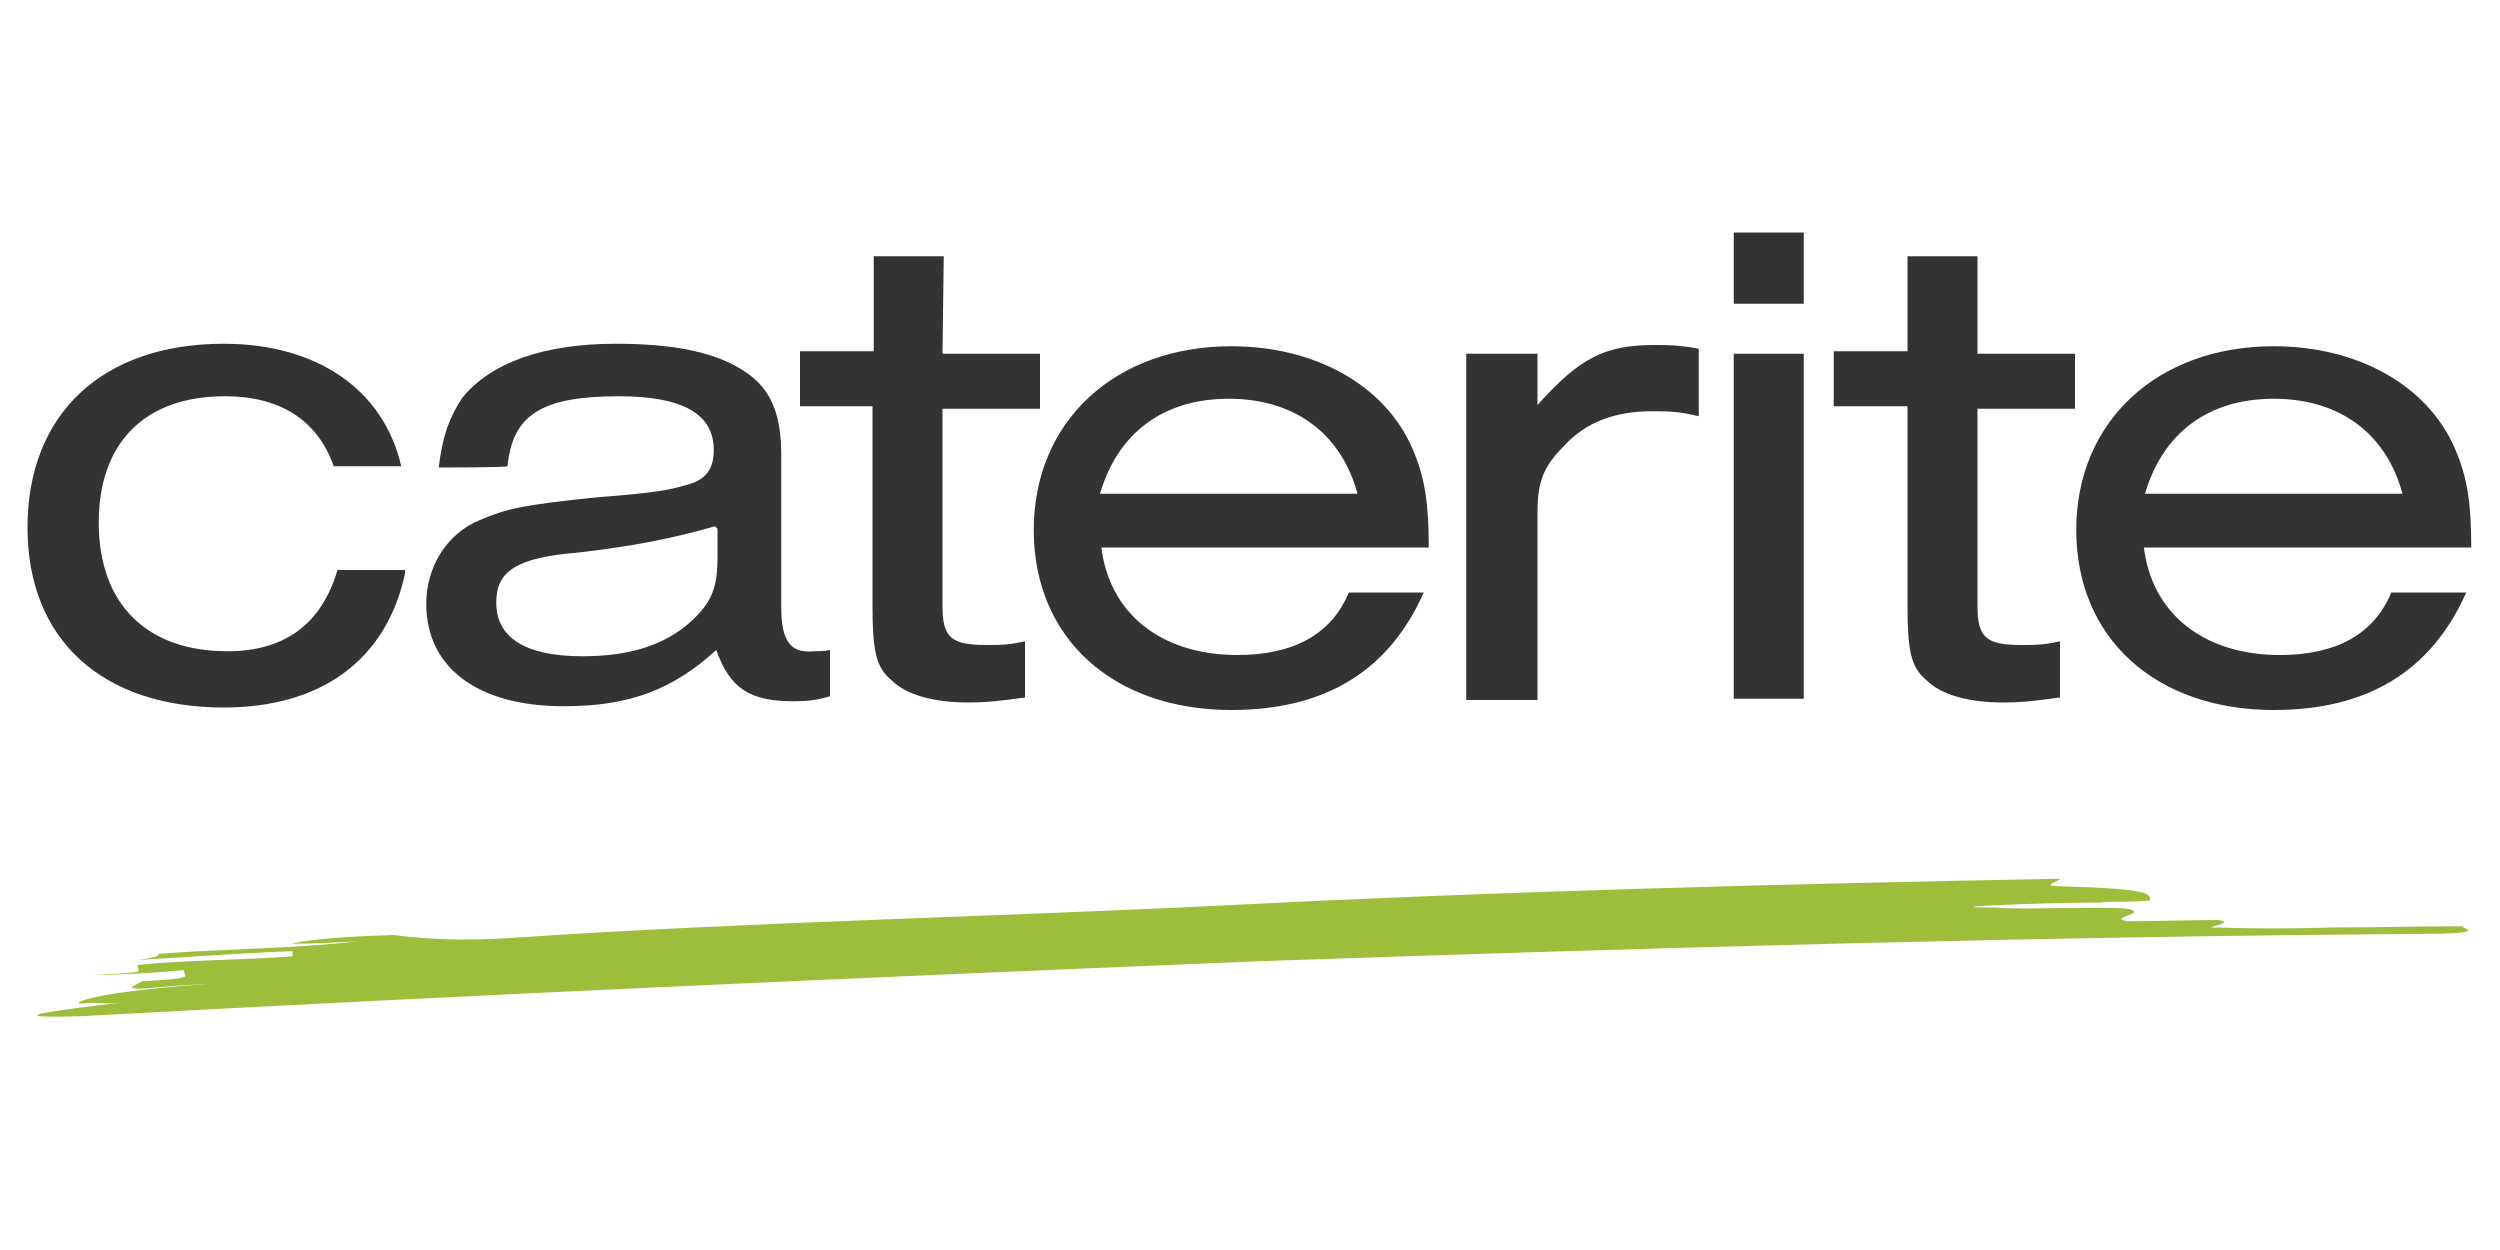
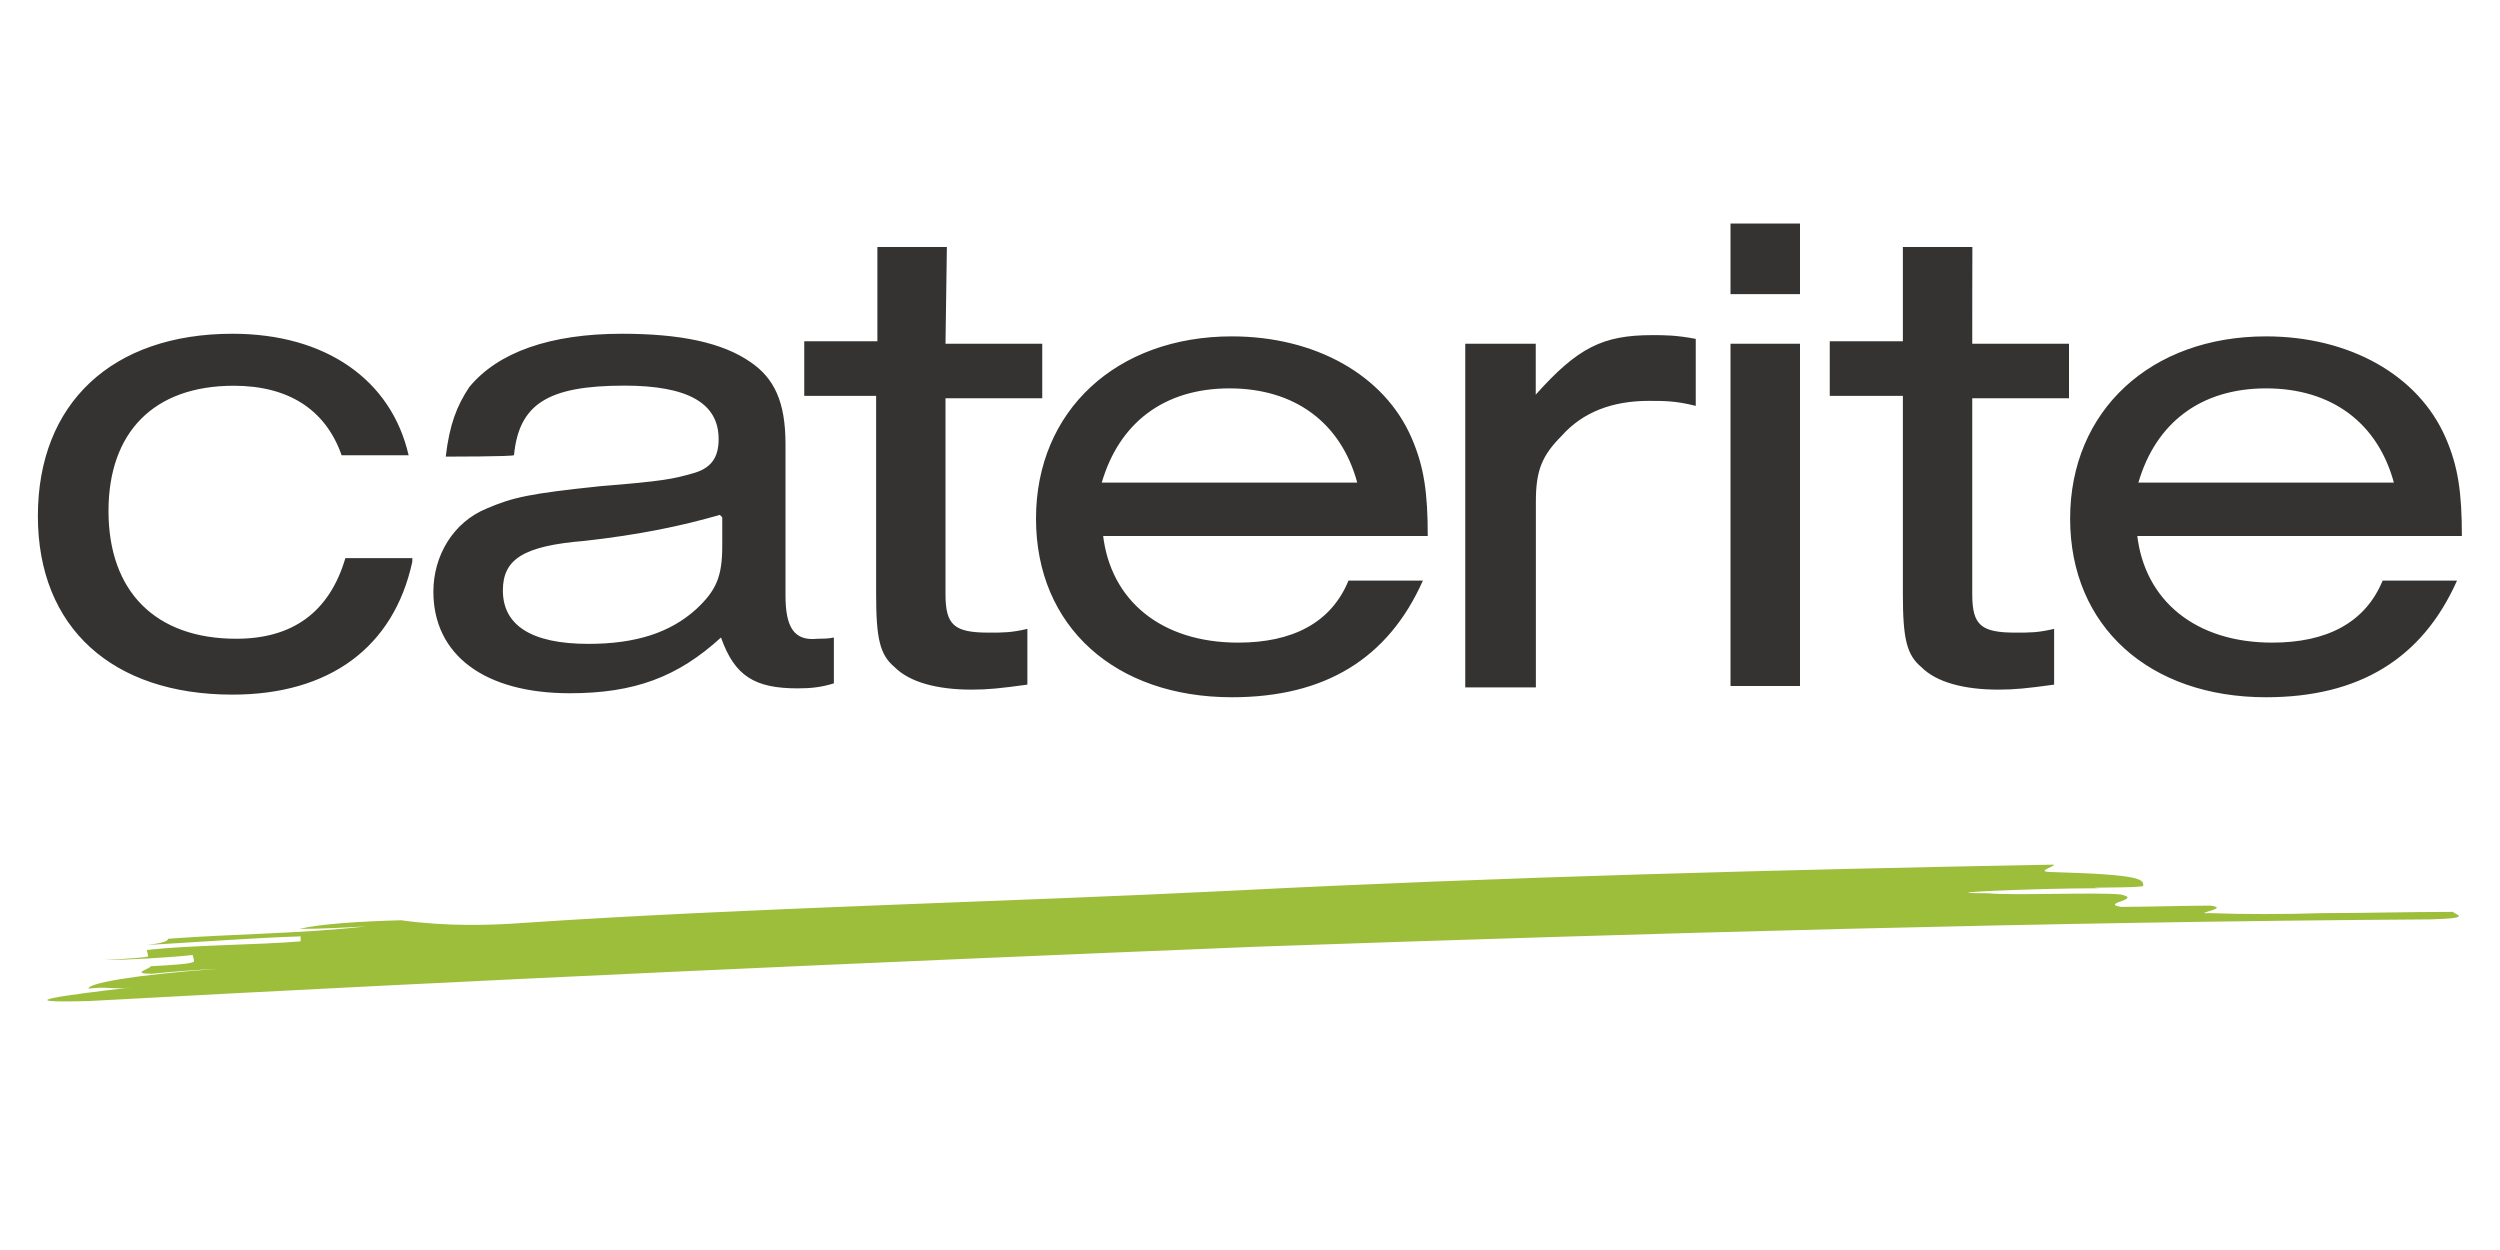
- <svg xmlns="http://www.w3.org/2000/svg" viewBox="0 0 200 100" class="portfolio-client">
-   <path fill="#9DBE3B" d="M41.4,75c17.7-1.2,39.3-1.7,57.2-2.6c21.4-1.1,44.7-1.7,66.2-2.1c0,0.2-1.7,0.6,0,0.6 c7.2,0.2,7.2,0.6,7.2,1.1c0,0.2-5.4,0.1-3.5,0.2c-2.7,0-6.2,0.1-8.5,0.2c-2.2,0.1-3.2,0.2-0.5,0.2c1.8,0.2,8.9-0.1,10.7,0.1 c1.8,0.4-1.7,0.7,0,1c1.8,0,5.4-0.1,7.2-0.1c1.8,0.2-1.7,0.7,0,0.6c2.7,0.1,5.9,0.1,9.1,0c3.3,0,7-0.1,10.5-0.1 c0,0.2,1.8,0.5-1.8,0.6c-31.2,0.2-62.9,1.1-94.5,2.2C69,78.2,37.5,79.6,6.4,81.3c-7.1,0.2-1.8-0.5,3.4-1.1c-1.7,0.2-1.8-0.1-3.5,0.1 c-0.1-0.4,3.4-1.1,10.5-1.6c-1.8,0.1-3.5,0.2-5.4,0.4c-1.8,0-0.1-0.4-0.1-0.6c1.8-0.1,3.5-0.2,3.5-0.4s-0.1-0.4-0.1-0.5 C12.9,77.8,9.4,78,7.6,78c1.8-0.1,3.5-0.2,3.5-0.3S11,77.3,11,77.2c3.5-0.4,8.9-0.4,12.4-0.7v-0.4c-3.5,0.1-8.9,0.5-12.4,0.7 c1.7-0.2,1.7-0.4,1.7-0.5c5.4-0.4,10.7-0.4,16-1c-1.8,0.1-3.5,0.2-5.4,0.2c1.7-0.4,4.9-0.6,8.2-0.7C35.2,75.3,38.7,75.2,41.4,75" />
-   <path fill="#353331" d="M32.4,45.9c-1.5,6.9-6.7,10.7-14.5,10.7c-9.7,0-15.7-5.4-15.7-14.4c0-9.1,6-14.7,15.7-14.7 c7.5,0,12.8,3.7,14.2,9.8h-5.4c-1.3-3.7-4.3-5.6-8.7-5.6c-6.5,0-10.1,3.8-10.1,10.1c0,6.5,3.8,10.3,10.3,10.3c4.5,0,7.5-2.1,8.8-6.5 h5.4L32.4,45.9L32.4,45.9z M57.2,42.1c-3.1,0.9-6.5,1.6-10.9,2.1c-5,0.4-6.6,1.5-6.6,4c0,2.8,2.3,4.3,6.9,4.3c3.8,0,6.6-0.9,8.7-2.8 c1.6-1.5,2.1-2.6,2.1-5.1v-2.3L57.2,42.1L57.2,42.1z M35.1,37.4c0.3-2.6,0.9-4.1,1.9-5.6c2.3-2.8,6.5-4.3,12.3-4.3 c4.7,0,8.1,0.7,10.4,2.3c1.9,1.3,2.8,3.2,2.8,6.6v12.2c0,2.6,0.7,3.7,2.6,3.5c0.3,0,0.9,0,1.3-0.1v3.7c-1,0.3-1.8,0.4-2.9,0.4 c-3.5,0-5.1-1-6.2-4.1c-3.5,3.2-7,4.5-12.2,4.5c-6.9,0-11-3.1-11-8.2c0-2.9,1.6-5.6,4.3-6.7c2.1-0.9,3.4-1.2,9.2-1.8 c5.1-0.4,5.9-0.6,7.3-1c1.6-0.4,2.2-1.3,2.2-2.8c0-2.9-2.5-4.3-7.6-4.3c-6.2,0-8.5,1.5-8.9,5.6C40.6,37.4,35.1,37.4,35.1,37.4z  M75.4,28.3h7.8v4.4h-7.8v15.8c0,2.5,0.7,3.1,3.5,3.1c1.2,0,1.8,0,3.1-0.3v4.5c-2.2,0.3-3.2,0.4-4.5,0.4c-2.8,0-5-0.6-6.2-1.8 c-1.2-1-1.5-2.3-1.5-5.9v-16H64v-4.4h5.9v-7.6h5.6L75.4,28.3L75.4,28.3z M108.6,39.5c-1.3-4.8-5-7.6-10.3-7.6s-8.9,2.8-10.3,7.6 H108.6z M88.1,43.7c0.6,5.3,4.7,8.7,10.9,8.7c4.4,0,7.5-1.6,8.9-5h6c-2.8,6.3-7.9,9.4-15.4,9.4c-9.4,0-15.8-5.7-15.8-14.4 s6.5-14.7,15.8-14.7c6.7,0,12.3,3.1,14.5,8.2c1,2.3,1.3,4.4,1.3,7.9H88.1V43.7z M123,28.3v4.1c3.4-3.8,5.4-4.8,9.4-4.8 c1,0,1.9,0,3.5,0.3v5.4c-1.6-0.4-2.5-0.4-3.8-0.4c-2.9,0-5.3,0.9-7,2.8c-1.6,1.6-2.1,2.8-2.1,5.3V56h-5.7V28.3H123z M138.7,55.9h5.6 V28.3h-5.6V55.9z M138.7,24.3h5.6v-5.7h-5.6V24.3z M158.2,28.3h7.8v4.4h-7.8v15.8c0,2.5,0.7,3.1,3.5,3.1c1.2,0,1.8,0,3.1-0.3v4.5 c-2.2,0.3-3.2,0.4-4.5,0.4c-2.8,0-5-0.6-6.2-1.8c-1.2-1-1.5-2.3-1.5-5.9v-16h-5.9v-4.4h5.9v-7.6h5.6V28.3z M192.2,39.5 c-1.3-4.8-5-7.6-10.3-7.6c-5.3,0-8.9,2.8-10.3,7.6H192.2z M171.5,43.7c0.6,5.3,4.7,8.7,10.9,8.7c4.4,0,7.5-1.6,8.9-5h6 c-2.8,6.3-7.9,9.4-15.4,9.4c-9.4,0-15.8-5.7-15.8-14.4s6.5-14.7,15.8-14.7c6.7,0,12.3,3.1,14.5,8.2c1,2.3,1.3,4.4,1.3,7.9h-26.2 V43.7z" />
+ <svg xmlns="http://www.w3.org/2000/svg" version="1.1" id="Layer_1" class="portfolio-client" x="0px" y="0px" viewBox="0 0 200 100" enable-background="new 0 0 200 100" xml:space="preserve">
+   <path fill="#9DBE3B" d="M41.91,73.83c17.56-1.19,38.99-1.69,56.74-2.58c21.23-1.09,44.34-1.69,65.67-2.08c0,0.2-1.69,0.6,0,0.6  c7.14,0.2,7.14,0.6,7.14,1.09c0,0.2-5.36,0.1-3.47,0.2c-2.68,0-6.15,0.1-8.43,0.2c-2.18,0.1-3.17,0.2-0.5,0.2  c1.79,0.2,8.83-0.1,10.61,0.1c1.79,0.4-1.69,0.69,0,0.99c1.79,0,5.36-0.1,7.14-0.1c1.79,0.2-1.69,0.69,0,0.6  c2.68,0.1,5.85,0.1,9.03,0c3.27,0,6.94-0.1,10.42-0.1c0,0.2,1.79,0.5-1.79,0.6c-30.95,0.2-62.4,1.09-93.75,2.18  C69.29,77,38.04,78.39,7.19,80.08c-7.04,0.2-1.79-0.5,3.37-1.09c-1.69,0.2-1.79-0.1-3.47,0.1c-0.1-0.4,3.37-1.09,10.42-1.59  c-1.79,0.1-3.47,0.2-5.36,0.4c-1.79,0-0.1-0.4-0.1-0.6c1.79-0.1,3.47-0.2,3.47-0.4s-0.1-0.4-0.1-0.5c-1.79,0.2-5.26,0.4-7.04,0.4  c1.79-0.1,3.47-0.2,3.47-0.3s-0.1-0.4-0.1-0.5c3.47-0.4,8.83-0.4,12.3-0.69v-0.4c-3.47,0.1-8.83,0.5-12.3,0.69  c1.69-0.2,1.69-0.4,1.69-0.5c5.36-0.4,10.61-0.4,15.87-0.99c-1.79,0.1-3.47,0.2-5.36,0.2c1.69-0.4,4.86-0.6,8.13-0.69  C35.76,74.13,39.23,74.03,41.91,73.83" />
+   <path fill="#353331" d="M32.98,44.96c-1.49,6.84-6.65,10.61-14.38,10.61c-9.62,0-15.57-5.36-15.57-14.29  c0-9.03,5.95-14.58,15.57-14.58c7.44,0,12.7,3.67,14.09,9.72h-5.36c-1.29-3.67-4.27-5.56-8.63-5.56c-6.45,0-10.02,3.77-10.02,10.02  c0,6.45,3.77,10.22,10.22,10.22c4.46,0,7.44-2.08,8.73-6.45h5.36L32.98,44.96L32.98,44.96z M57.59,41.19  c-3.08,0.89-6.45,1.59-10.81,2.08c-4.96,0.4-6.55,1.49-6.55,3.97c0,2.78,2.28,4.27,6.84,4.27c3.77,0,6.55-0.89,8.63-2.78  c1.59-1.49,2.08-2.58,2.08-5.06v-2.28L57.59,41.19L57.59,41.19z M35.66,36.53c0.3-2.58,0.89-4.07,1.88-5.56  c2.28-2.78,6.45-4.27,12.2-4.27c4.66,0,8.04,0.69,10.32,2.28c1.88,1.29,2.78,3.17,2.78,6.55v12.1c0,2.58,0.69,3.67,2.58,3.47  c0.3,0,0.89,0,1.29-0.1v3.67c-0.99,0.3-1.79,0.4-2.88,0.4c-3.47,0-5.06-0.99-6.15-4.07c-3.47,3.17-6.94,4.46-12.1,4.46  c-6.84,0-10.91-3.08-10.91-8.13c0-2.88,1.59-5.56,4.27-6.65c2.08-0.89,3.37-1.19,9.13-1.79c5.06-0.4,5.85-0.6,7.24-0.99  c1.59-0.4,2.18-1.29,2.18-2.78c0-2.88-2.48-4.27-7.54-4.27c-6.15,0-8.43,1.49-8.83,5.56C41.12,36.53,35.66,36.53,35.66,36.53z   M75.64,27.5h7.74v4.36h-7.74v15.67c0,2.48,0.69,3.08,3.47,3.08c1.19,0,1.79,0,3.08-0.3v4.46c-2.18,0.3-3.17,0.4-4.46,0.4  c-2.78,0-4.96-0.6-6.15-1.79c-1.19-0.99-1.49-2.28-1.49-5.85V31.67h-5.75V27.3h5.85v-7.54h5.56L75.64,27.5L75.64,27.5z   M108.58,38.61c-1.29-4.76-4.96-7.54-10.22-7.54s-8.83,2.78-10.22,7.54H108.58z M88.24,42.78c0.6,5.26,4.66,8.63,10.81,8.63  c4.36,0,7.44-1.59,8.83-4.96h5.95c-2.78,6.25-7.84,9.33-15.28,9.33c-9.33,0-15.67-5.65-15.67-14.29s6.45-14.58,15.67-14.58  c6.65,0,12.2,3.08,14.38,8.13c0.99,2.28,1.29,4.36,1.29,7.84H88.24V42.78z M122.86,27.5v4.07c3.37-3.77,5.36-4.76,9.33-4.76  c0.99,0,1.88,0,3.47,0.3v5.36c-1.59-0.4-2.48-0.4-3.77-0.4c-2.88,0-5.26,0.89-6.94,2.78c-1.59,1.59-2.08,2.78-2.08,5.26v14.88h-5.65  V27.5H122.86z M138.44,54.88h5.56V27.5h-5.56V54.88z M138.44,23.53h5.56v-5.65h-5.56V23.53z M157.78,27.5h7.74v4.36h-7.74v15.67  c0,2.48,0.69,3.08,3.47,3.08c1.19,0,1.79,0,3.08-0.3v4.46c-2.18,0.3-3.17,0.4-4.46,0.4c-2.78,0-4.96-0.6-6.15-1.79  c-1.19-0.99-1.49-2.28-1.49-5.85V31.67h-5.85V27.3h5.85v-7.54h5.56C157.78,19.76,157.78,27.5,157.78,27.5z M191.51,38.61  c-1.29-4.76-4.96-7.54-10.22-7.54s-8.83,2.78-10.22,7.54H191.51z M170.97,42.78c0.6,5.26,4.66,8.63,10.81,8.63  c4.36,0,7.44-1.59,8.83-4.96h5.95c-2.78,6.25-7.84,9.33-15.28,9.33c-9.32,0-15.67-5.65-15.67-14.29s6.45-14.58,15.67-14.58  c6.65,0,12.2,3.08,14.38,8.13c0.99,2.28,1.29,4.36,1.29,7.84h-25.99V42.78z" />
</svg>
